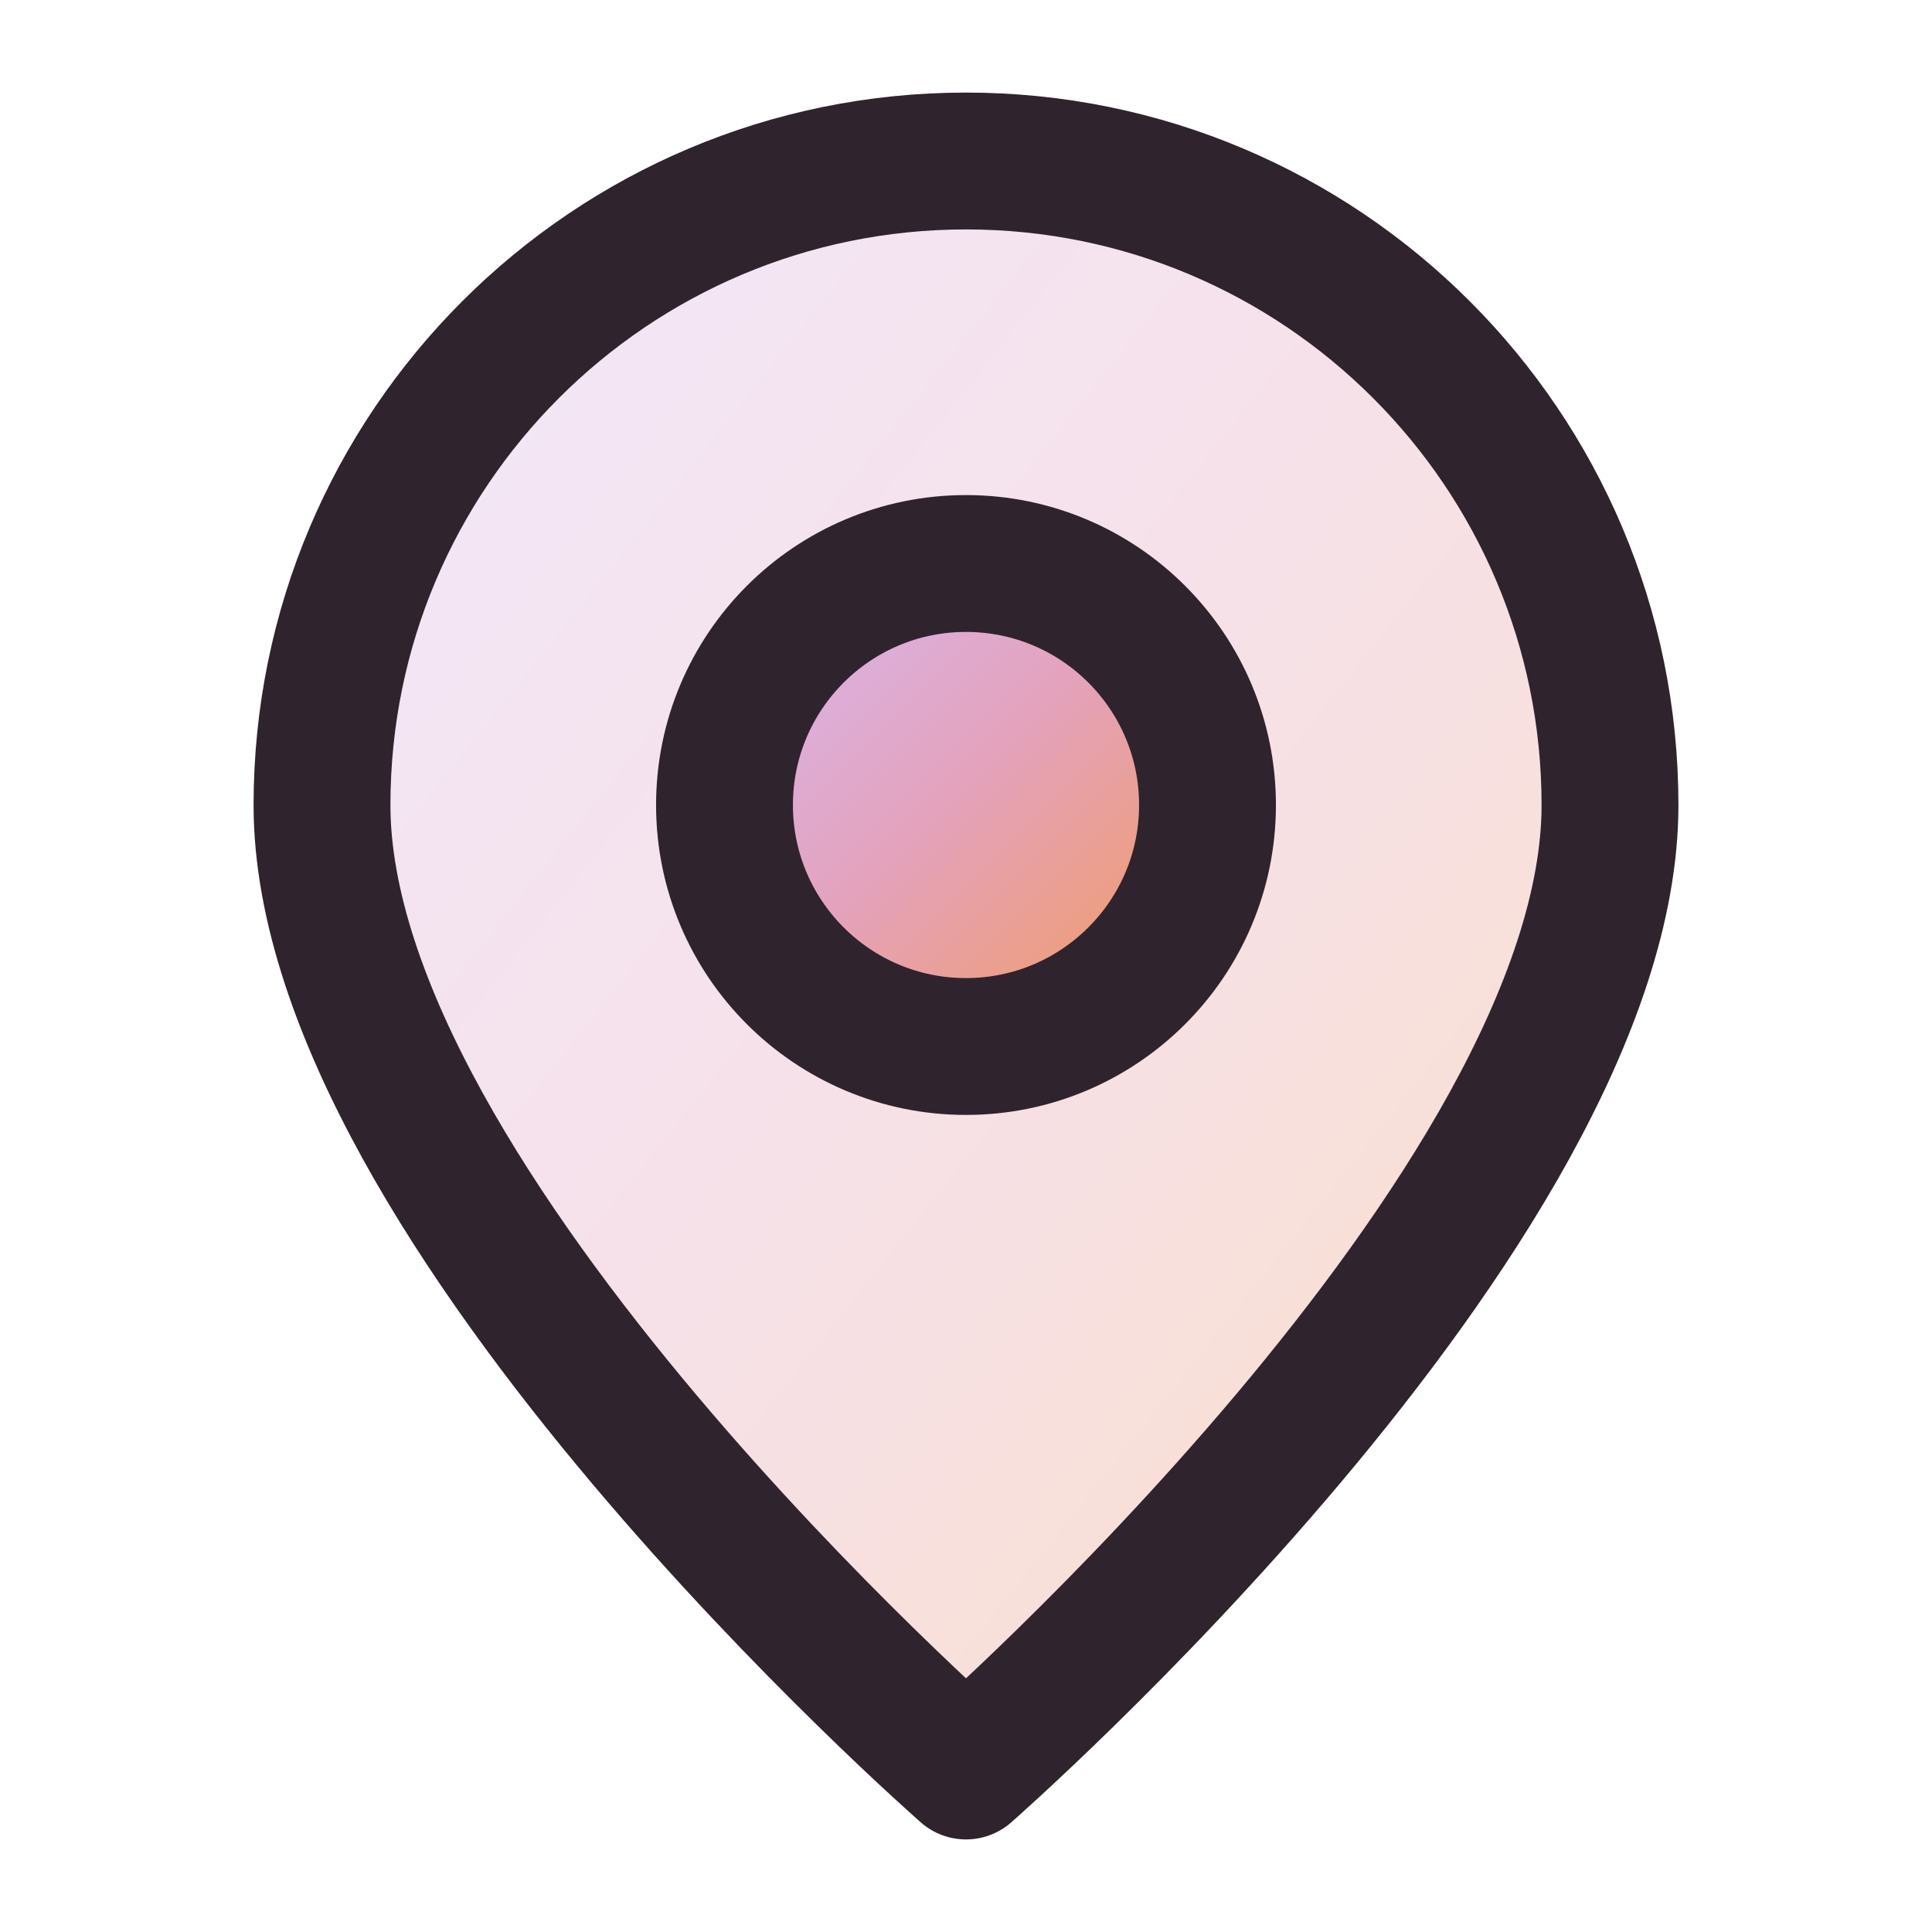
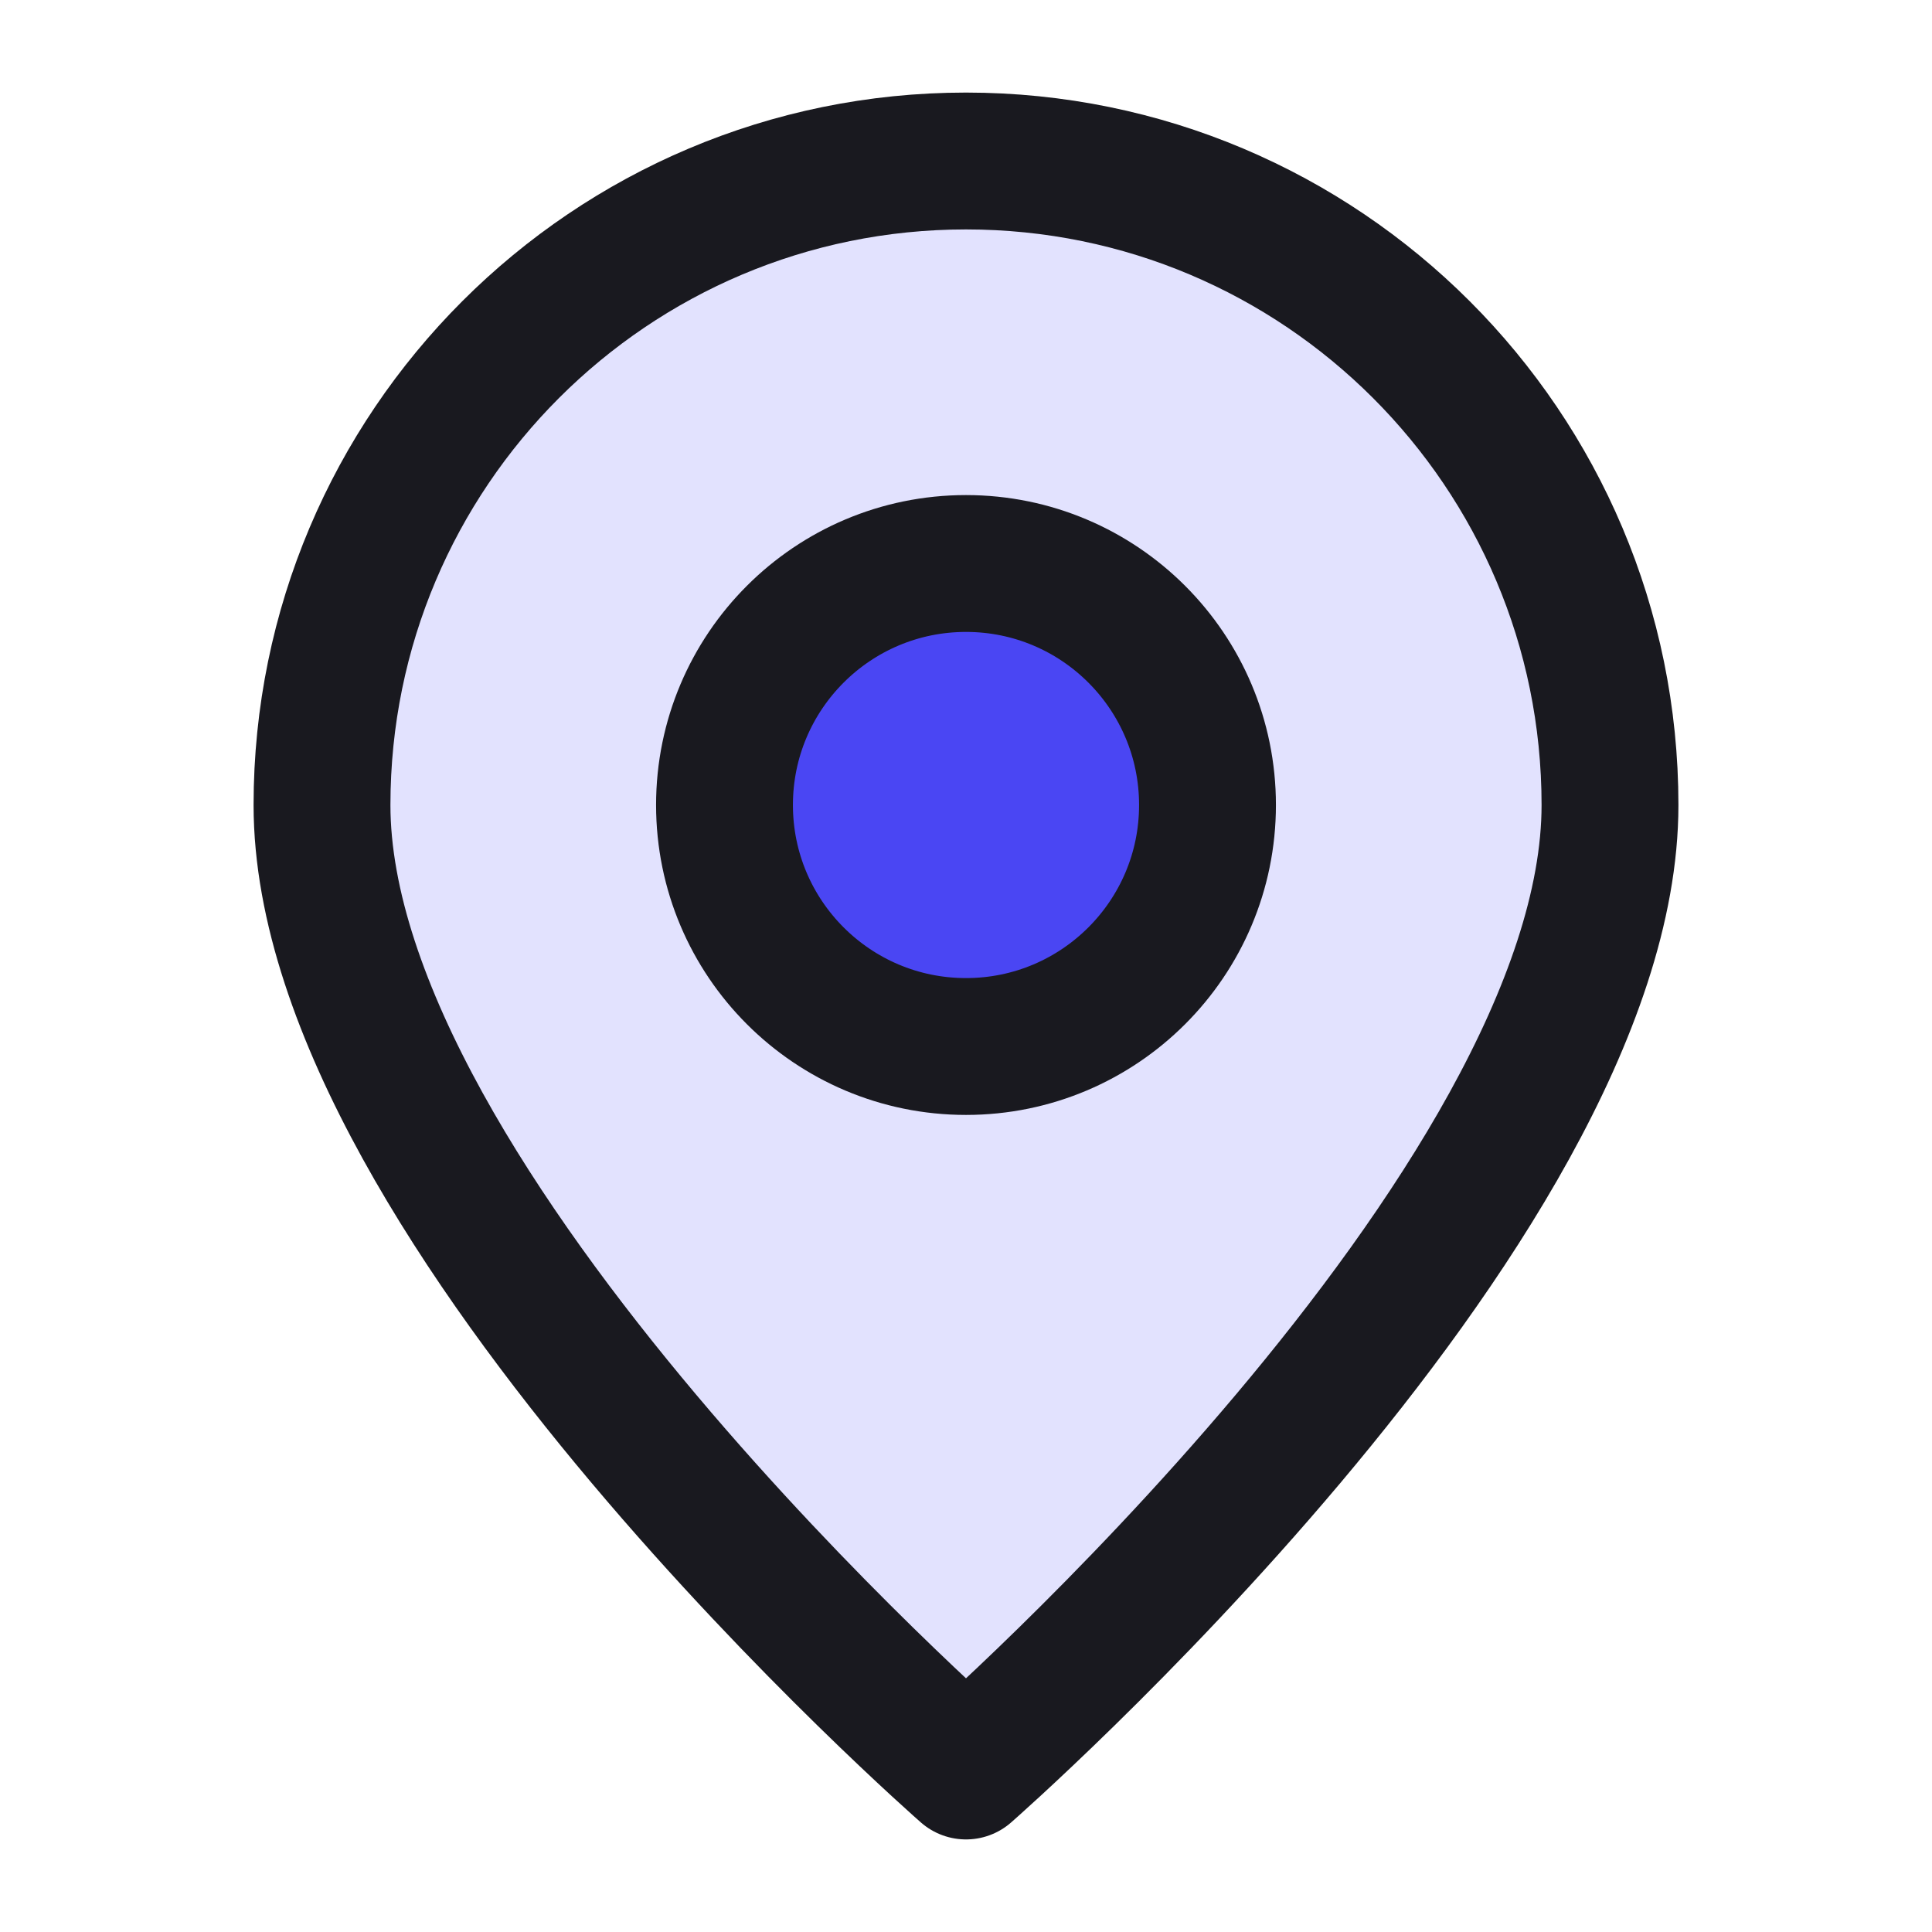
<svg xmlns="http://www.w3.org/2000/svg" width="48" height="48" viewBox="0 0 24 24" role="img" aria-label="Site visits">
-   <defs>
-     <linearGradient id="site-visits-brand" x1="0" y1="0" x2="1" y2="1">
-       <stop offset="0" stop-color="#d6b9f3" />
-       <stop offset="0.48" stop-color="#e4a2bc" />
-       <stop offset="1" stop-color="#f39b54" />
-     </linearGradient>
-   </defs>
-   <g fill="none" stroke="#2f232d" stroke-width="1.7" stroke-linecap="round" stroke-linejoin="round">
-     <path d="M20 10c0 5-8 12-8 12S4 15 4 10a8 8 0 0 1 16 0Z" fill="url(#site-visits-brand)" fill-opacity="0.32" />
-     <circle cx="12" cy="10" r="3" fill="url(#site-visits-brand)" fill-opacity="1" />
+   <g fill="none" stroke="#19191f" stroke-width="1.7" stroke-linecap="round" stroke-linejoin="round">
+     <path d="M20 10c0 5-8 12-8 12S4 15 4 10a8 8 0 0 1 16 0Z" fill="#4a46f3" fill-opacity="0.16" />
+     <circle cx="12" cy="10" r="3" fill="#4a46f3" fill-opacity="1" />
  </g>
</svg>
